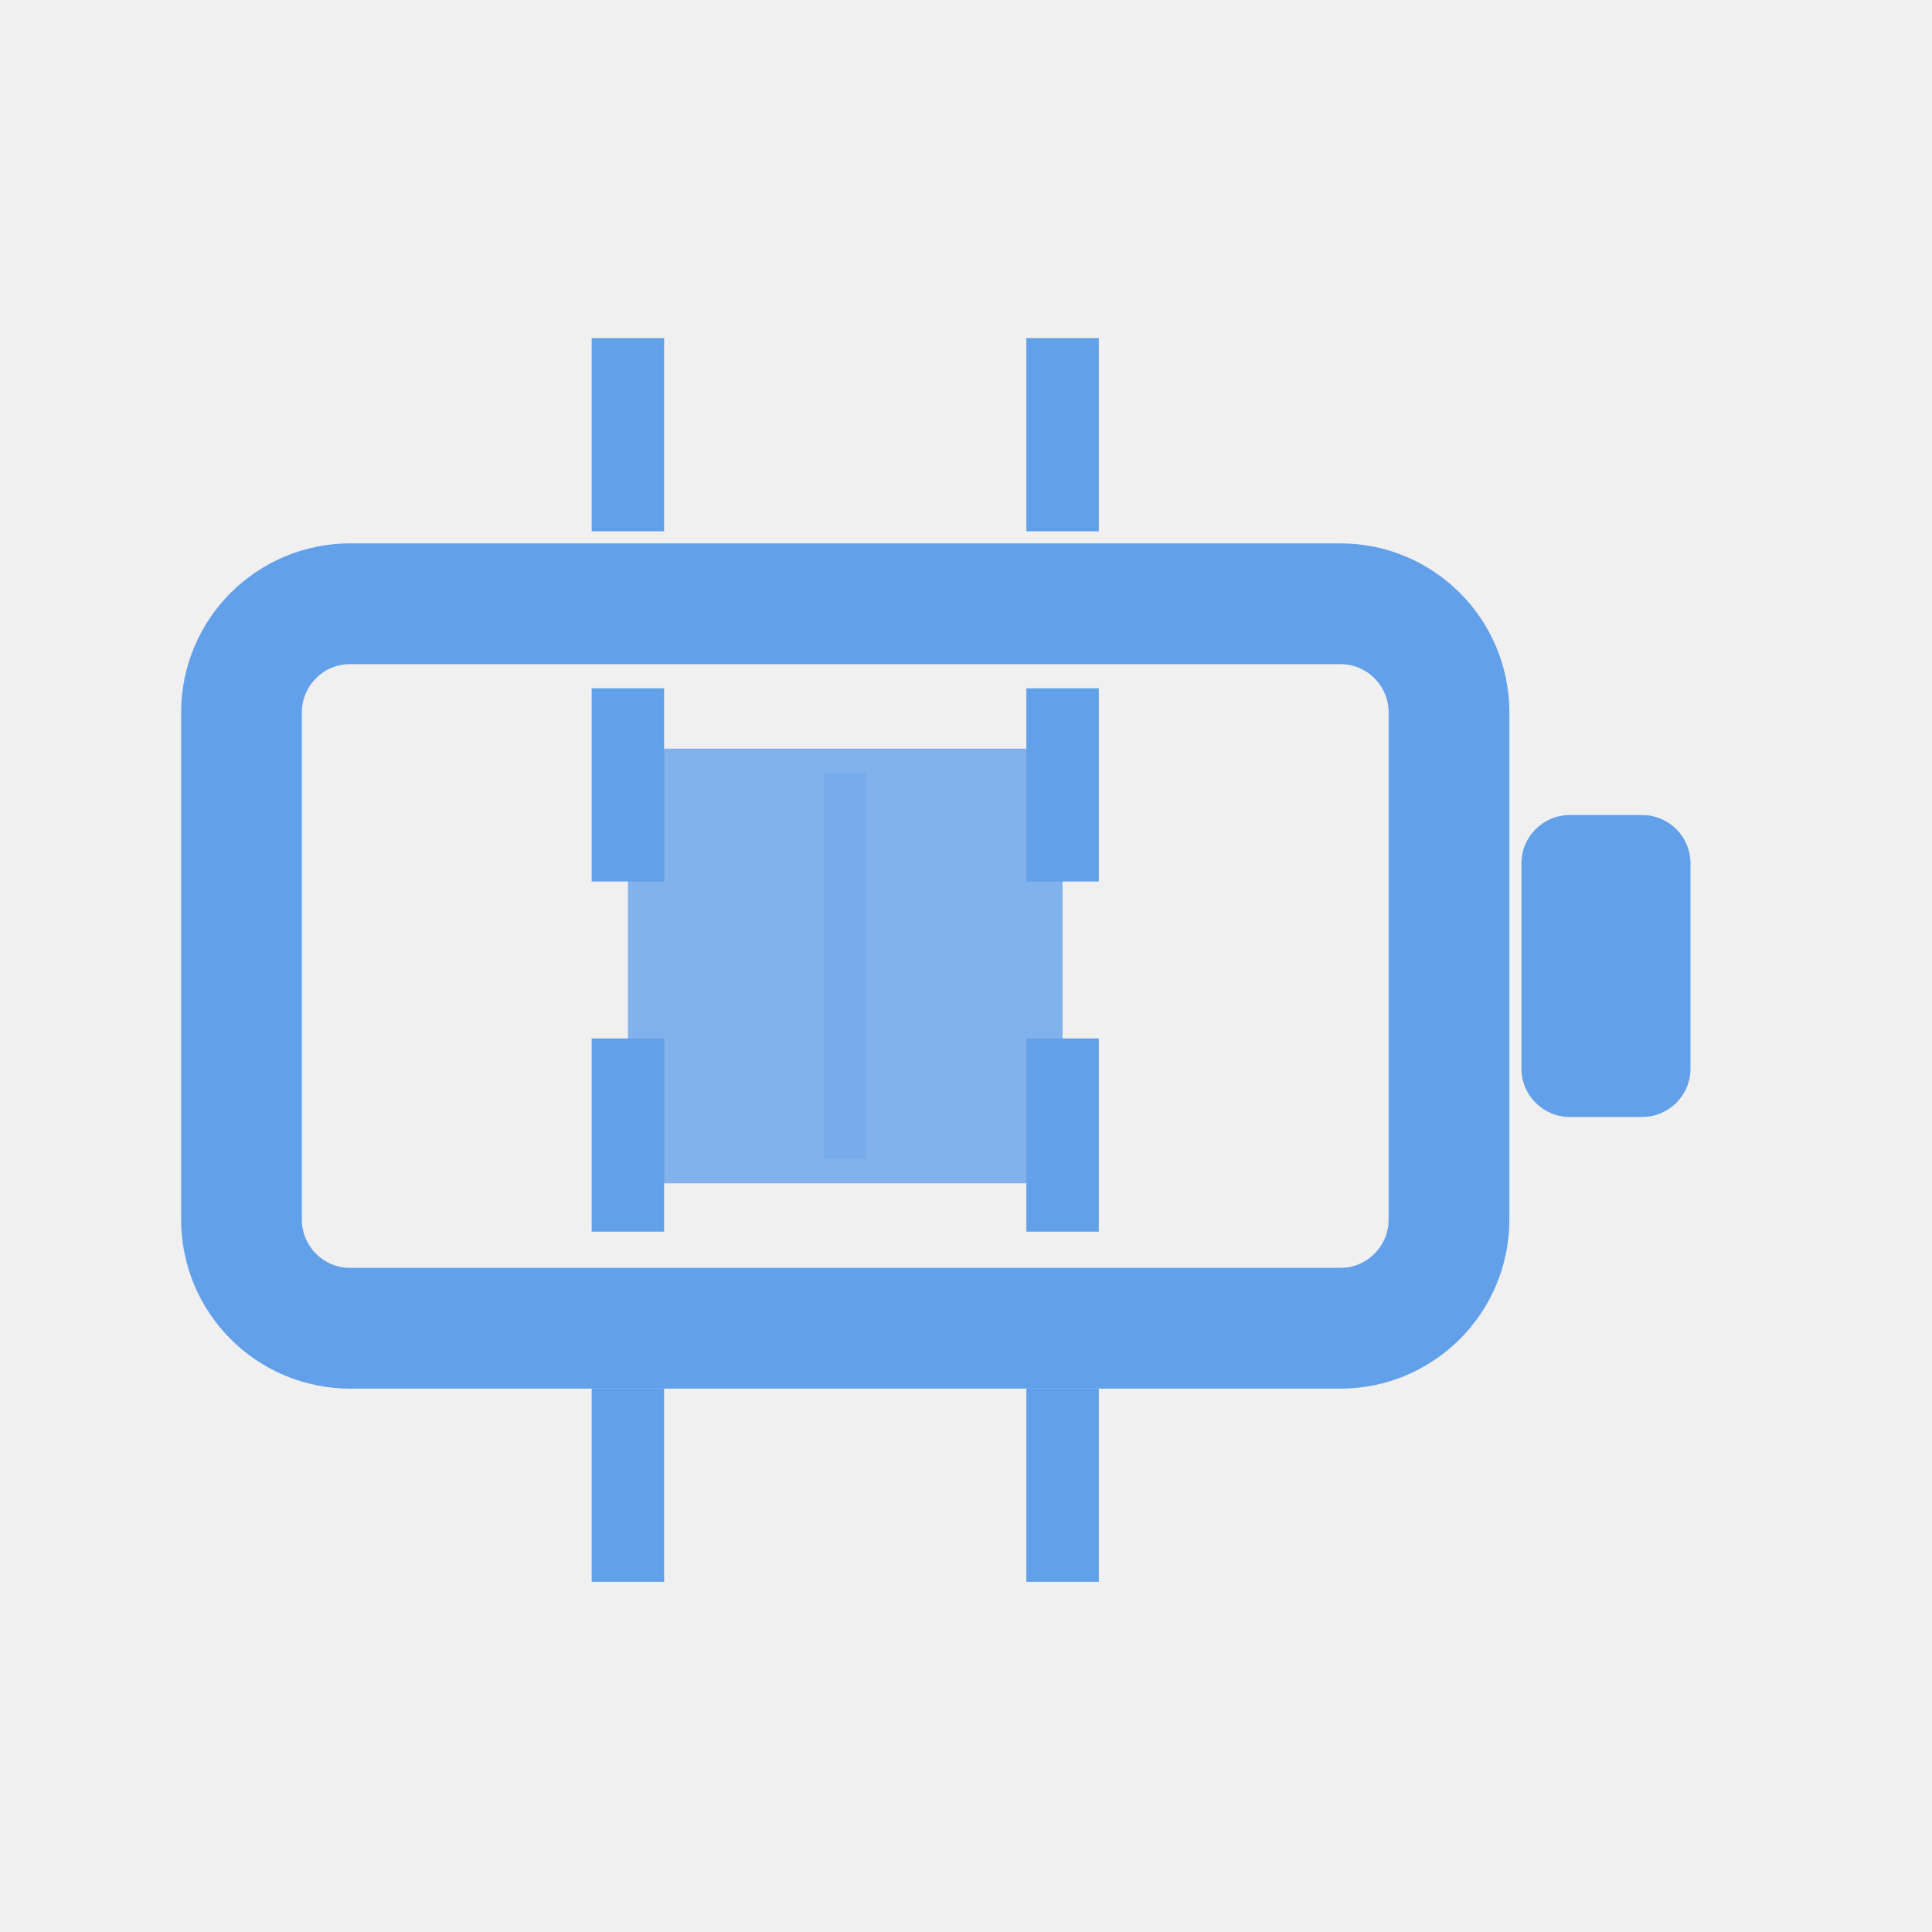
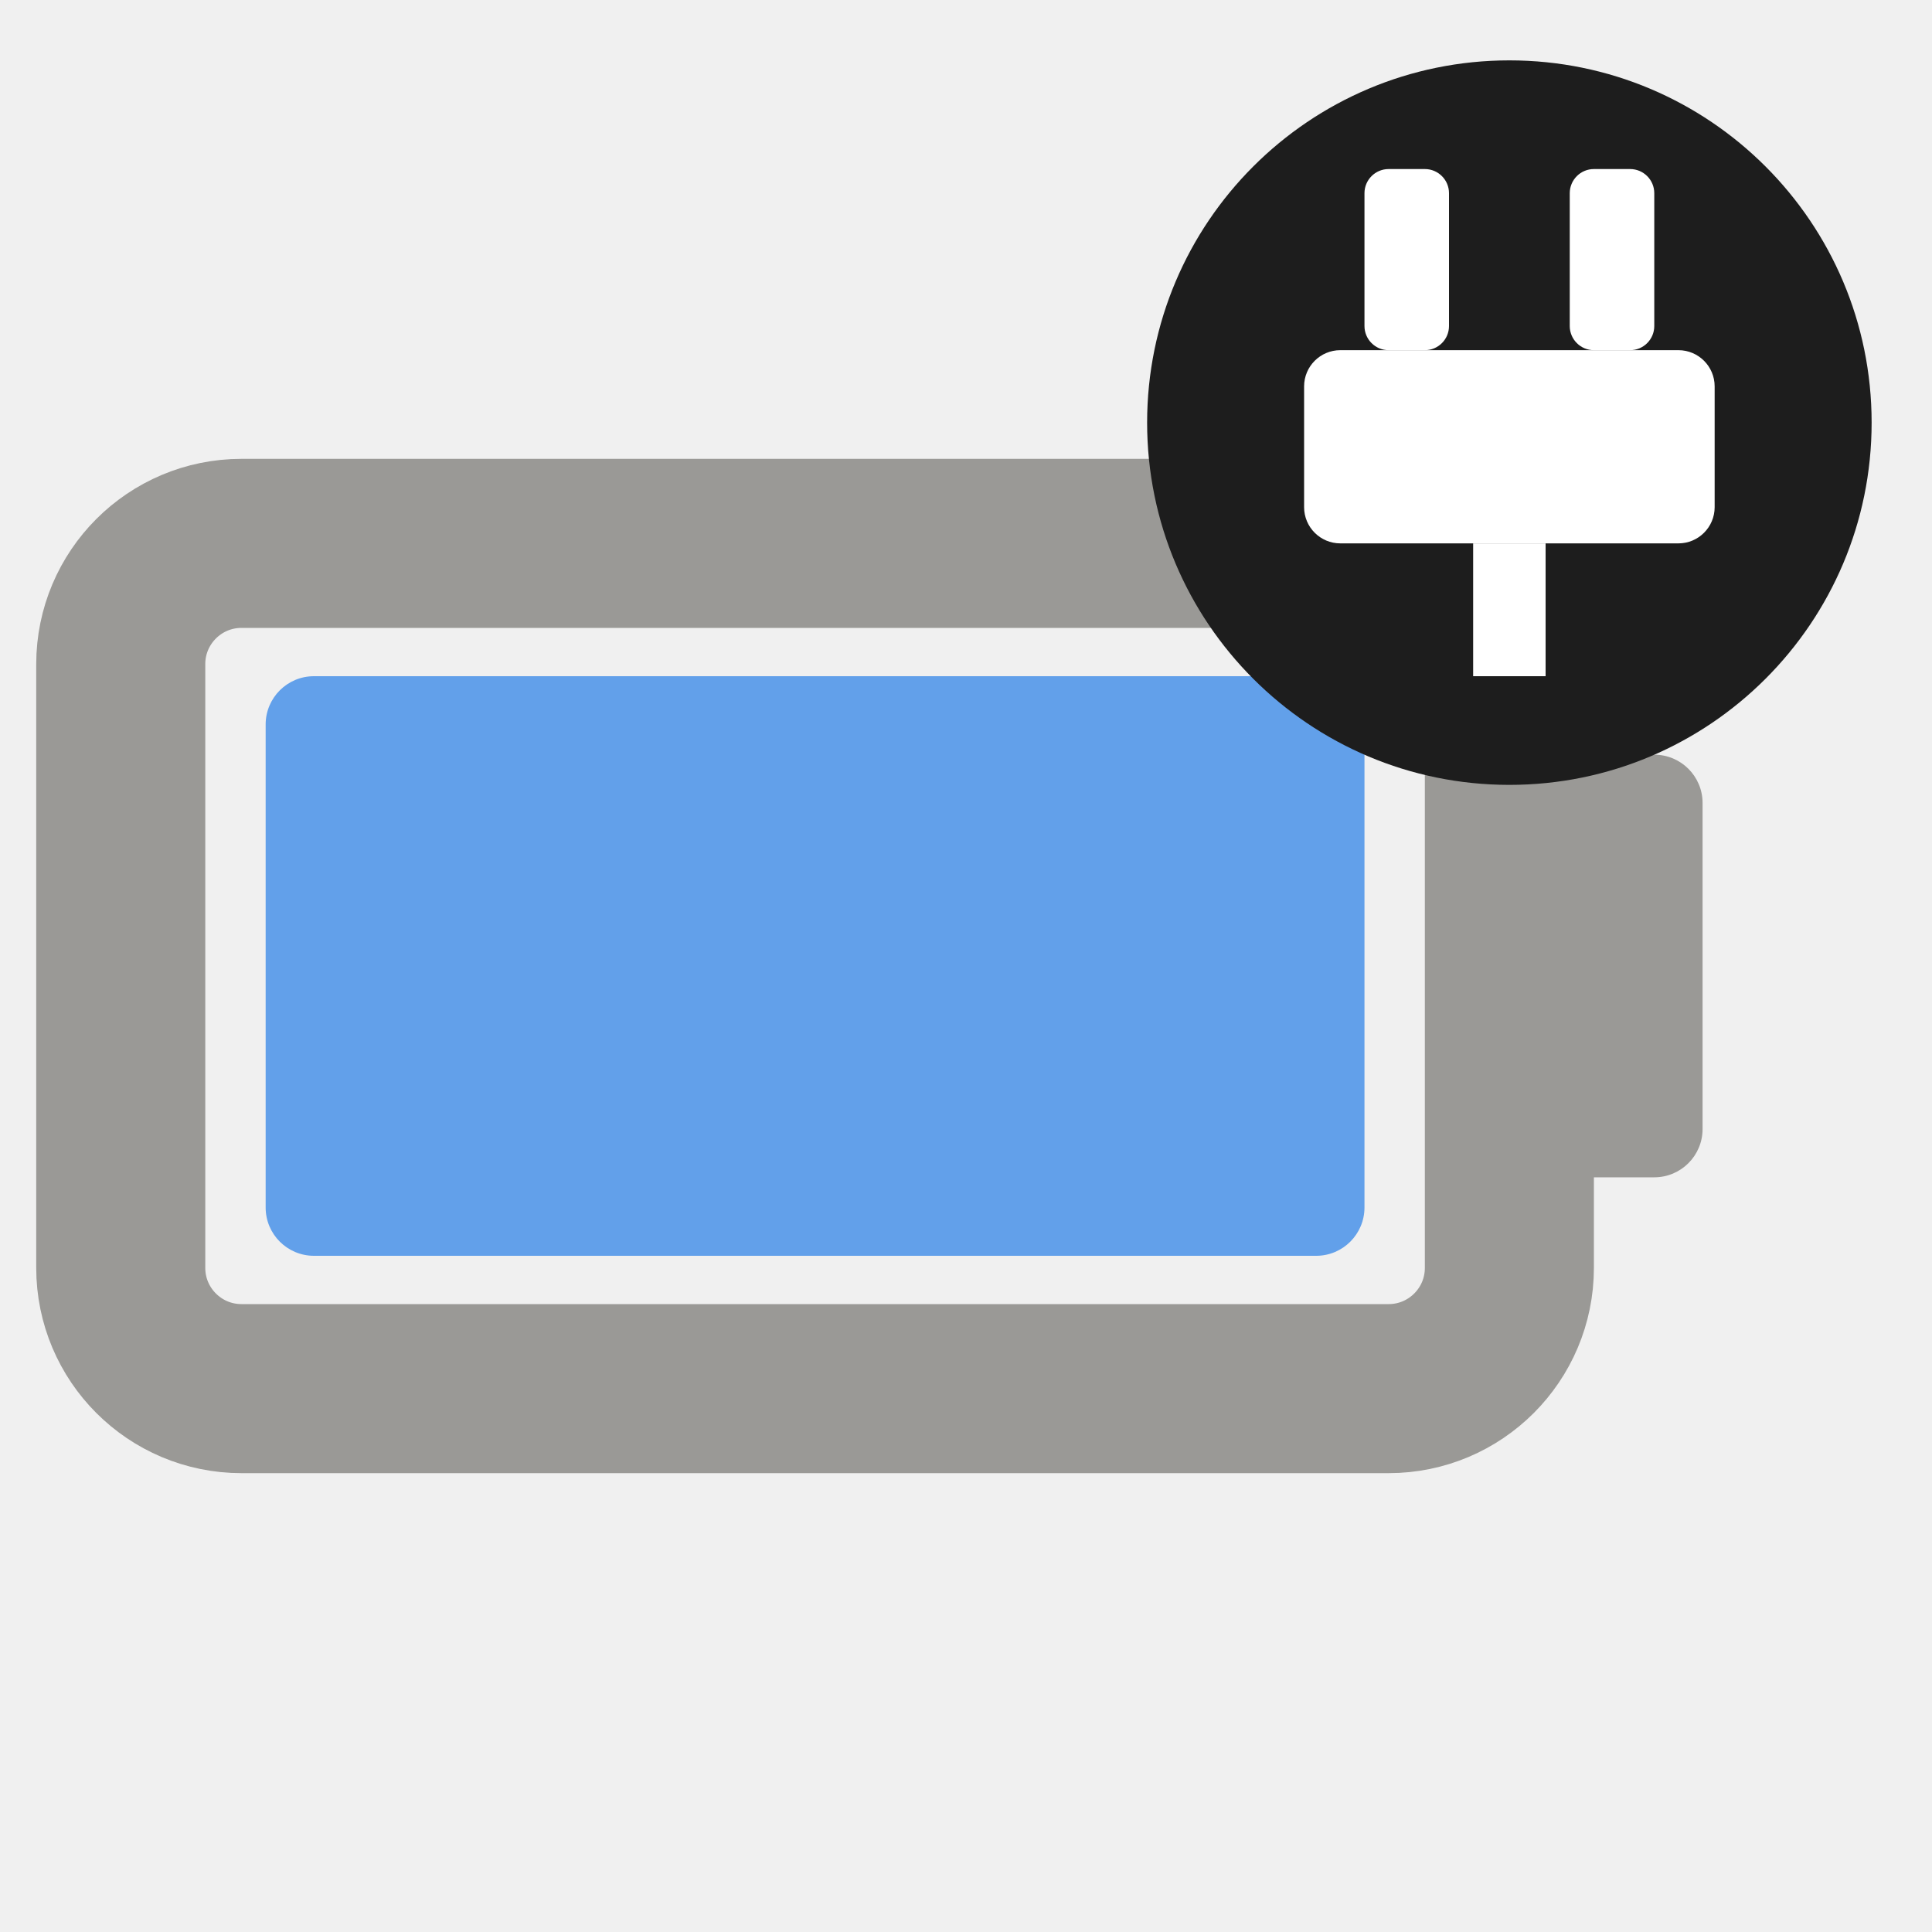
<svg xmlns="http://www.w3.org/2000/svg" width="16" height="16" viewBox="0 0 16 16">
-   <rect x="2" y="5" width="10" height="6" rx="0.9" ry="0.9" fill="none" stroke="#62a0ea" stroke-width="1" />
-   <rect x="12.6" y="6.75" width="1.4" height="2.5" rx="0.4" ry="0.4" fill="#62a0ea" />
-   <rect x="5.2" y="6.2" width="3.6" height="3.6" fill="#62a0ea" opacity="0.78" />
-   <line x1="7" y1="6.4" x2="7" y2="9.6" stroke="#62a0ea" stroke-width="0.35" opacity="0.35" />
-   <line x1="5.2" y1="2.8" x2="5.2" y2="13.2" stroke="#62a0ea" stroke-width="0.6" stroke-dasharray="1.6 1.3" />
-   <line x1="8.8" y1="2.8" x2="8.8" y2="13.2" stroke="#62a0ea" stroke-width="0.6" stroke-dasharray="1.6 1.3" />
+   <rect x="1" y="4.5" width="11.5" height="7" rx="1" fill="none" stroke="#9a9996" stroke-width="1.4" />
+   <rect x="12.5" y="6.25" width="1.6" height="3.5" rx="0.4" fill="#9a9996" />
+   <rect x="2.2" y="5.6" width="9.1" height="4.8" rx="0.4" fill="#62a0ea" />
+   <circle cx="12.5" cy="3.5" r="3" fill="#1d1d1d" />
+   <rect x="11.3" y="1.4" width="0.7" height="1.5" rx="0.2" fill="#ffffff" />
+   <rect x="13.0" y="1.4" width="0.7" height="1.5" rx="0.2" fill="#ffffff" />
+   <rect x="10.8" y="2.9" width="3.4" height="1.6" rx="0.3" fill="#ffffff" />
+   <rect x="12.2" y="4.5" width="0.6" height="1.1" fill="#ffffff" />
</svg>
